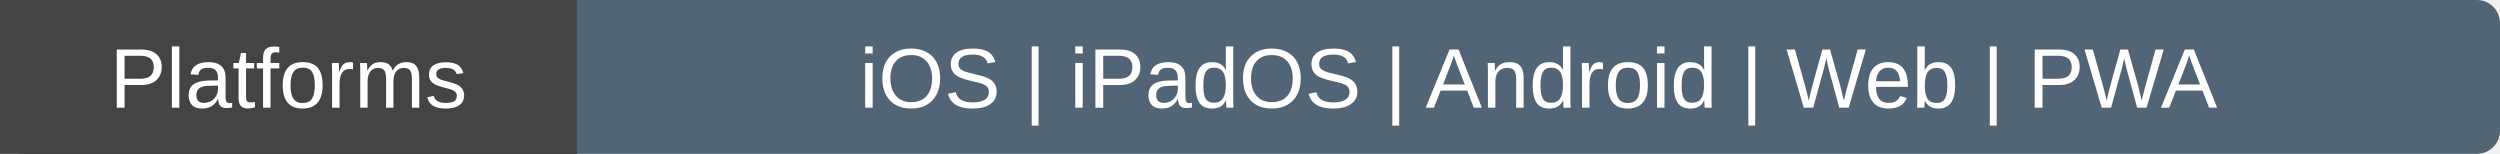
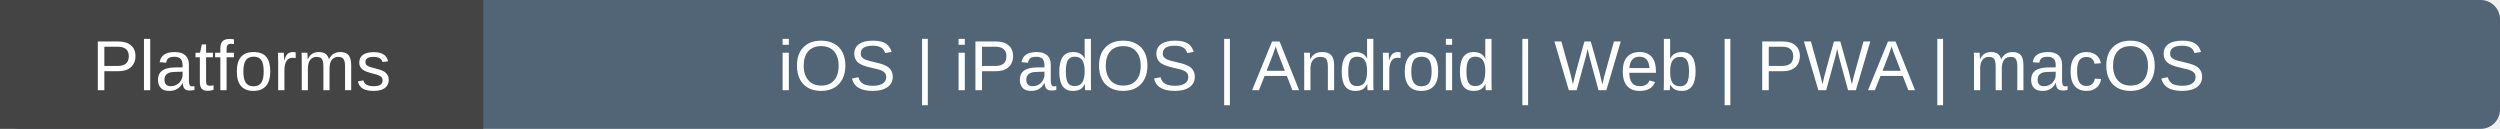
- <svg xmlns="http://www.w3.org/2000/svg" width="325" height="20" role="img" aria-label="Platforms: iOS | iPadOS | Android | Web | PWA">
-   <rect width="325" height="20" rx="3" fill="#526577" />
+ <svg xmlns="http://www.w3.org/2000/svg" width="388" height="20" role="img" aria-label="Platforms: iOS | iPadOS | Android | Web | PWA | macOS">
+   <rect width="388" height="20" rx="3" fill="#526577" />
  <path fill="#444" d="M0 0h75v20H0z" />
  <g fill="#fff" text-anchor="middle" font-family="Verdana,Arial,sans-serif" font-size="11">
    <text x="37.5" y="14">Platforms</text>
-     <text x="200.0" y="14">iOS | iPadOS | Android | Web | PWA</text>
+     <text x="231.5" y="14">iOS | iPadOS | Android | Web | PWA | macOS</text>
  </g>
</svg>
